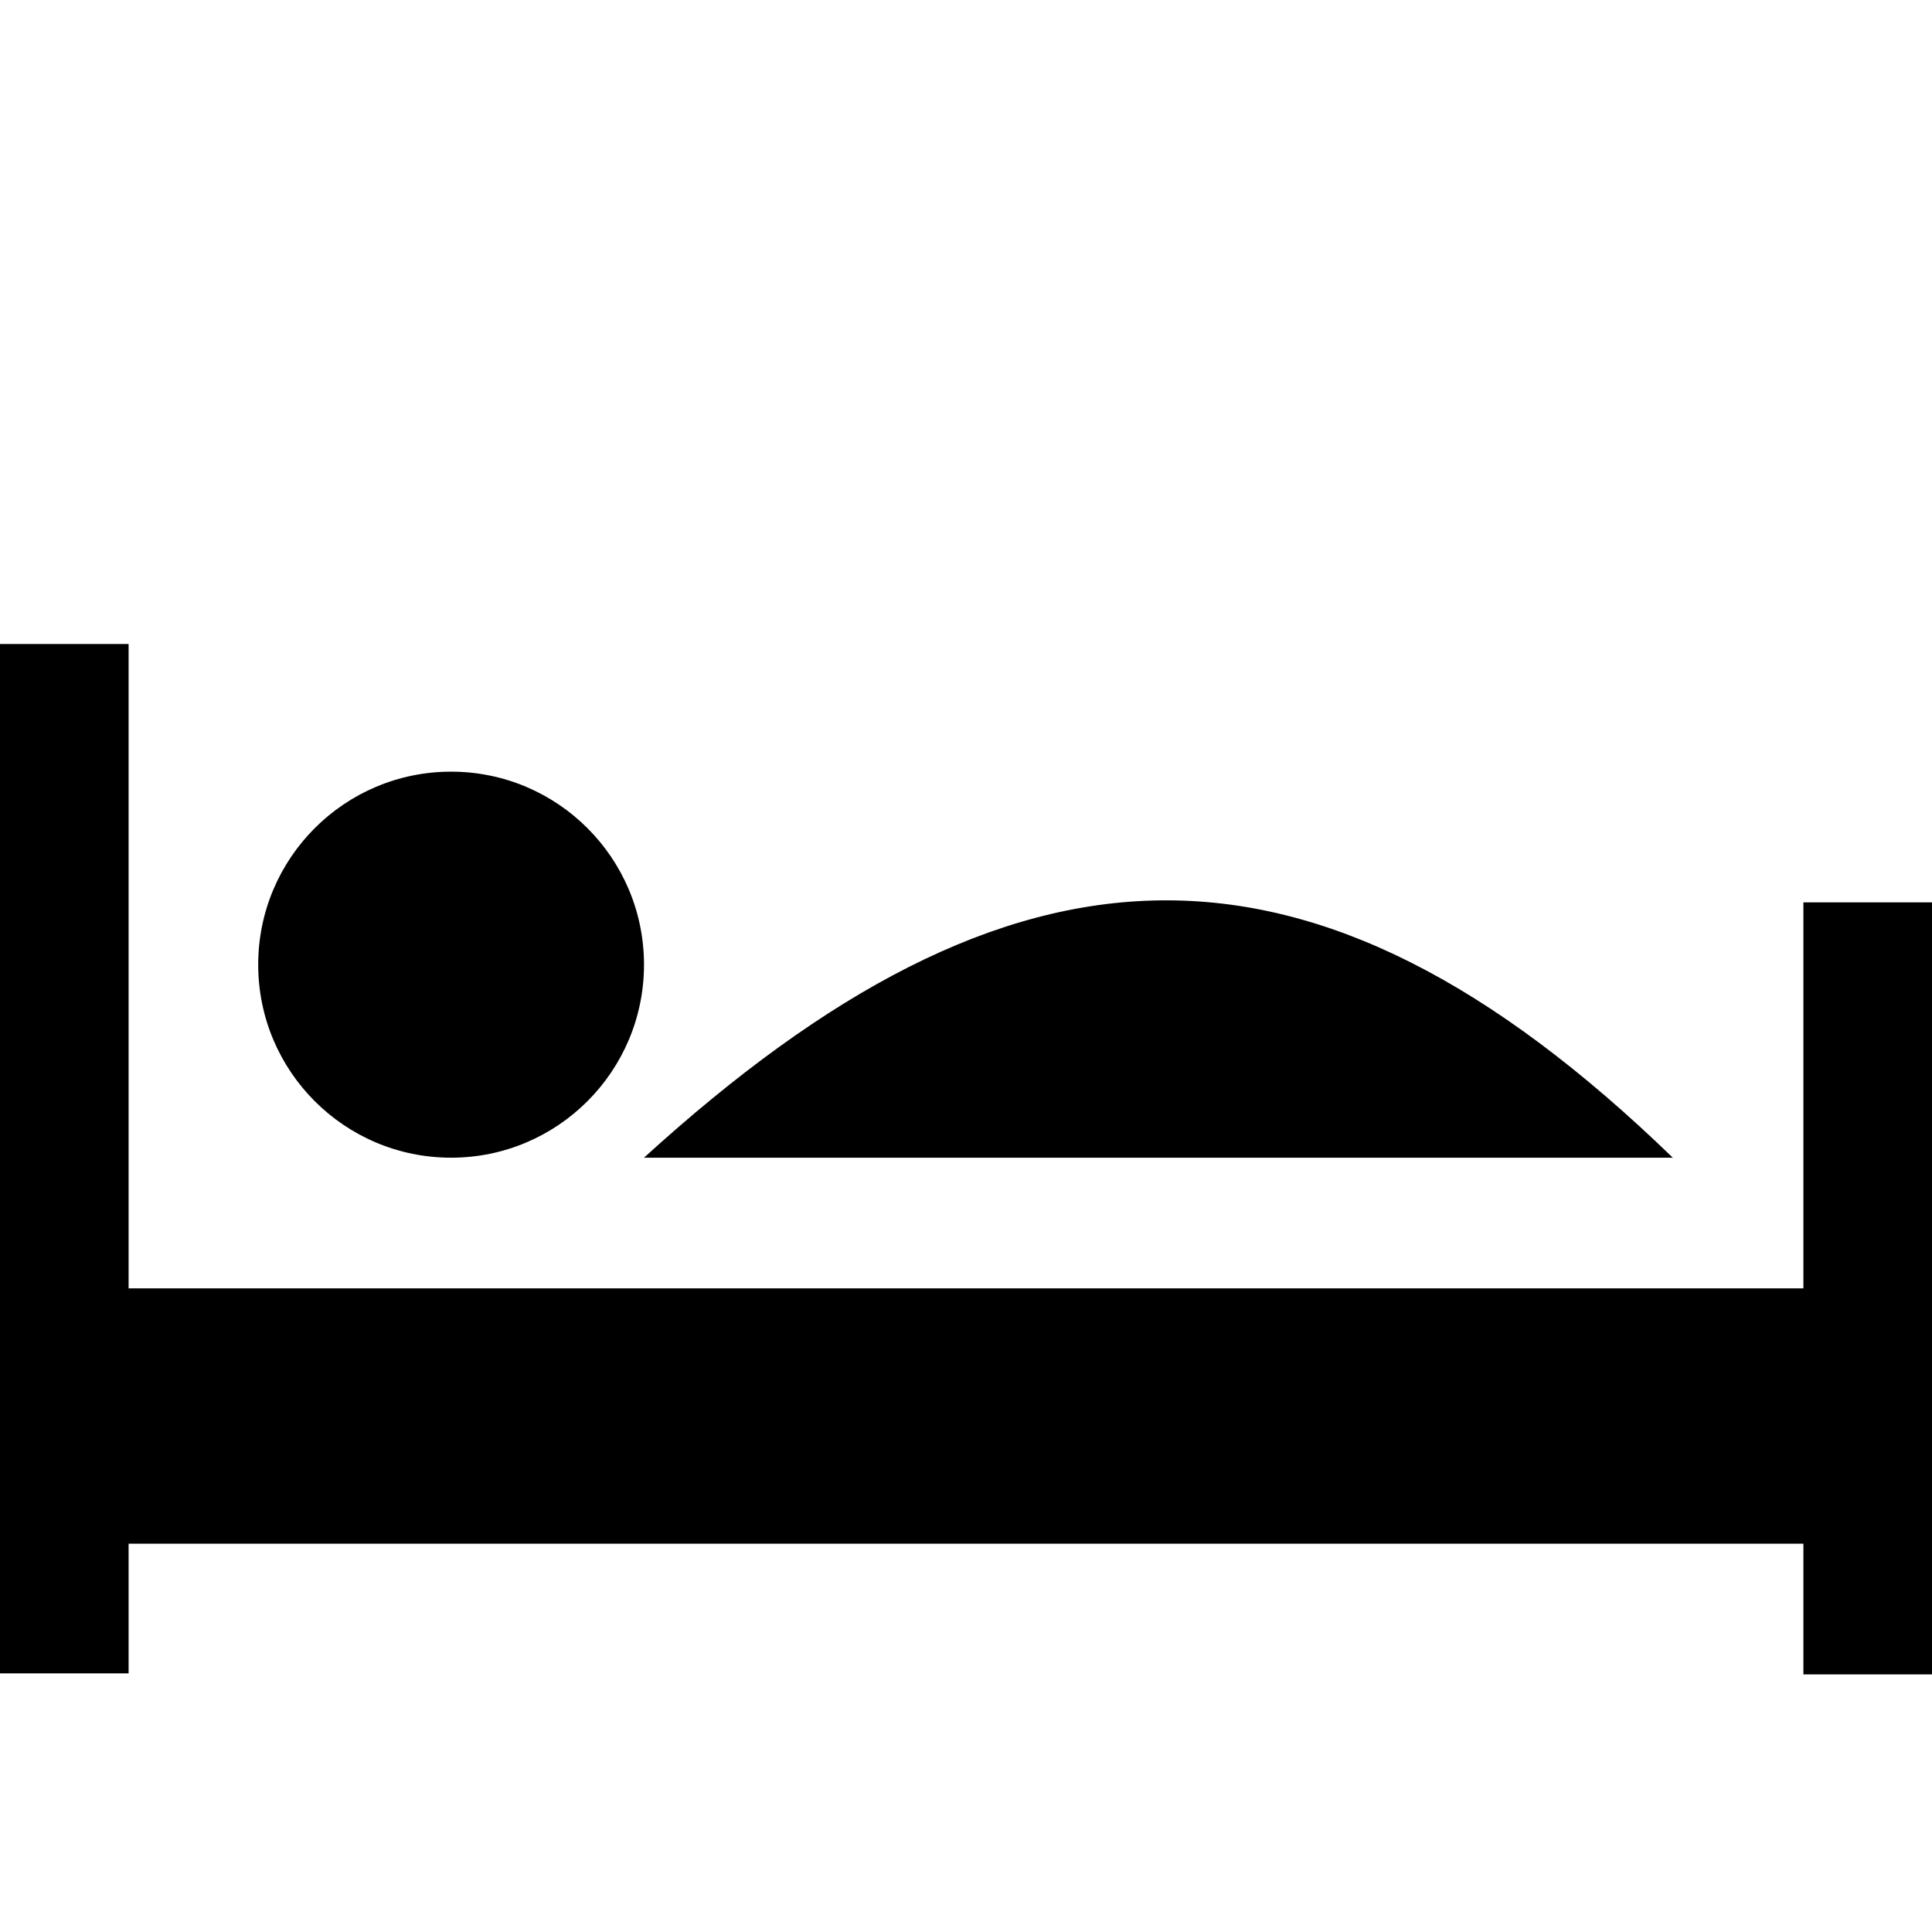
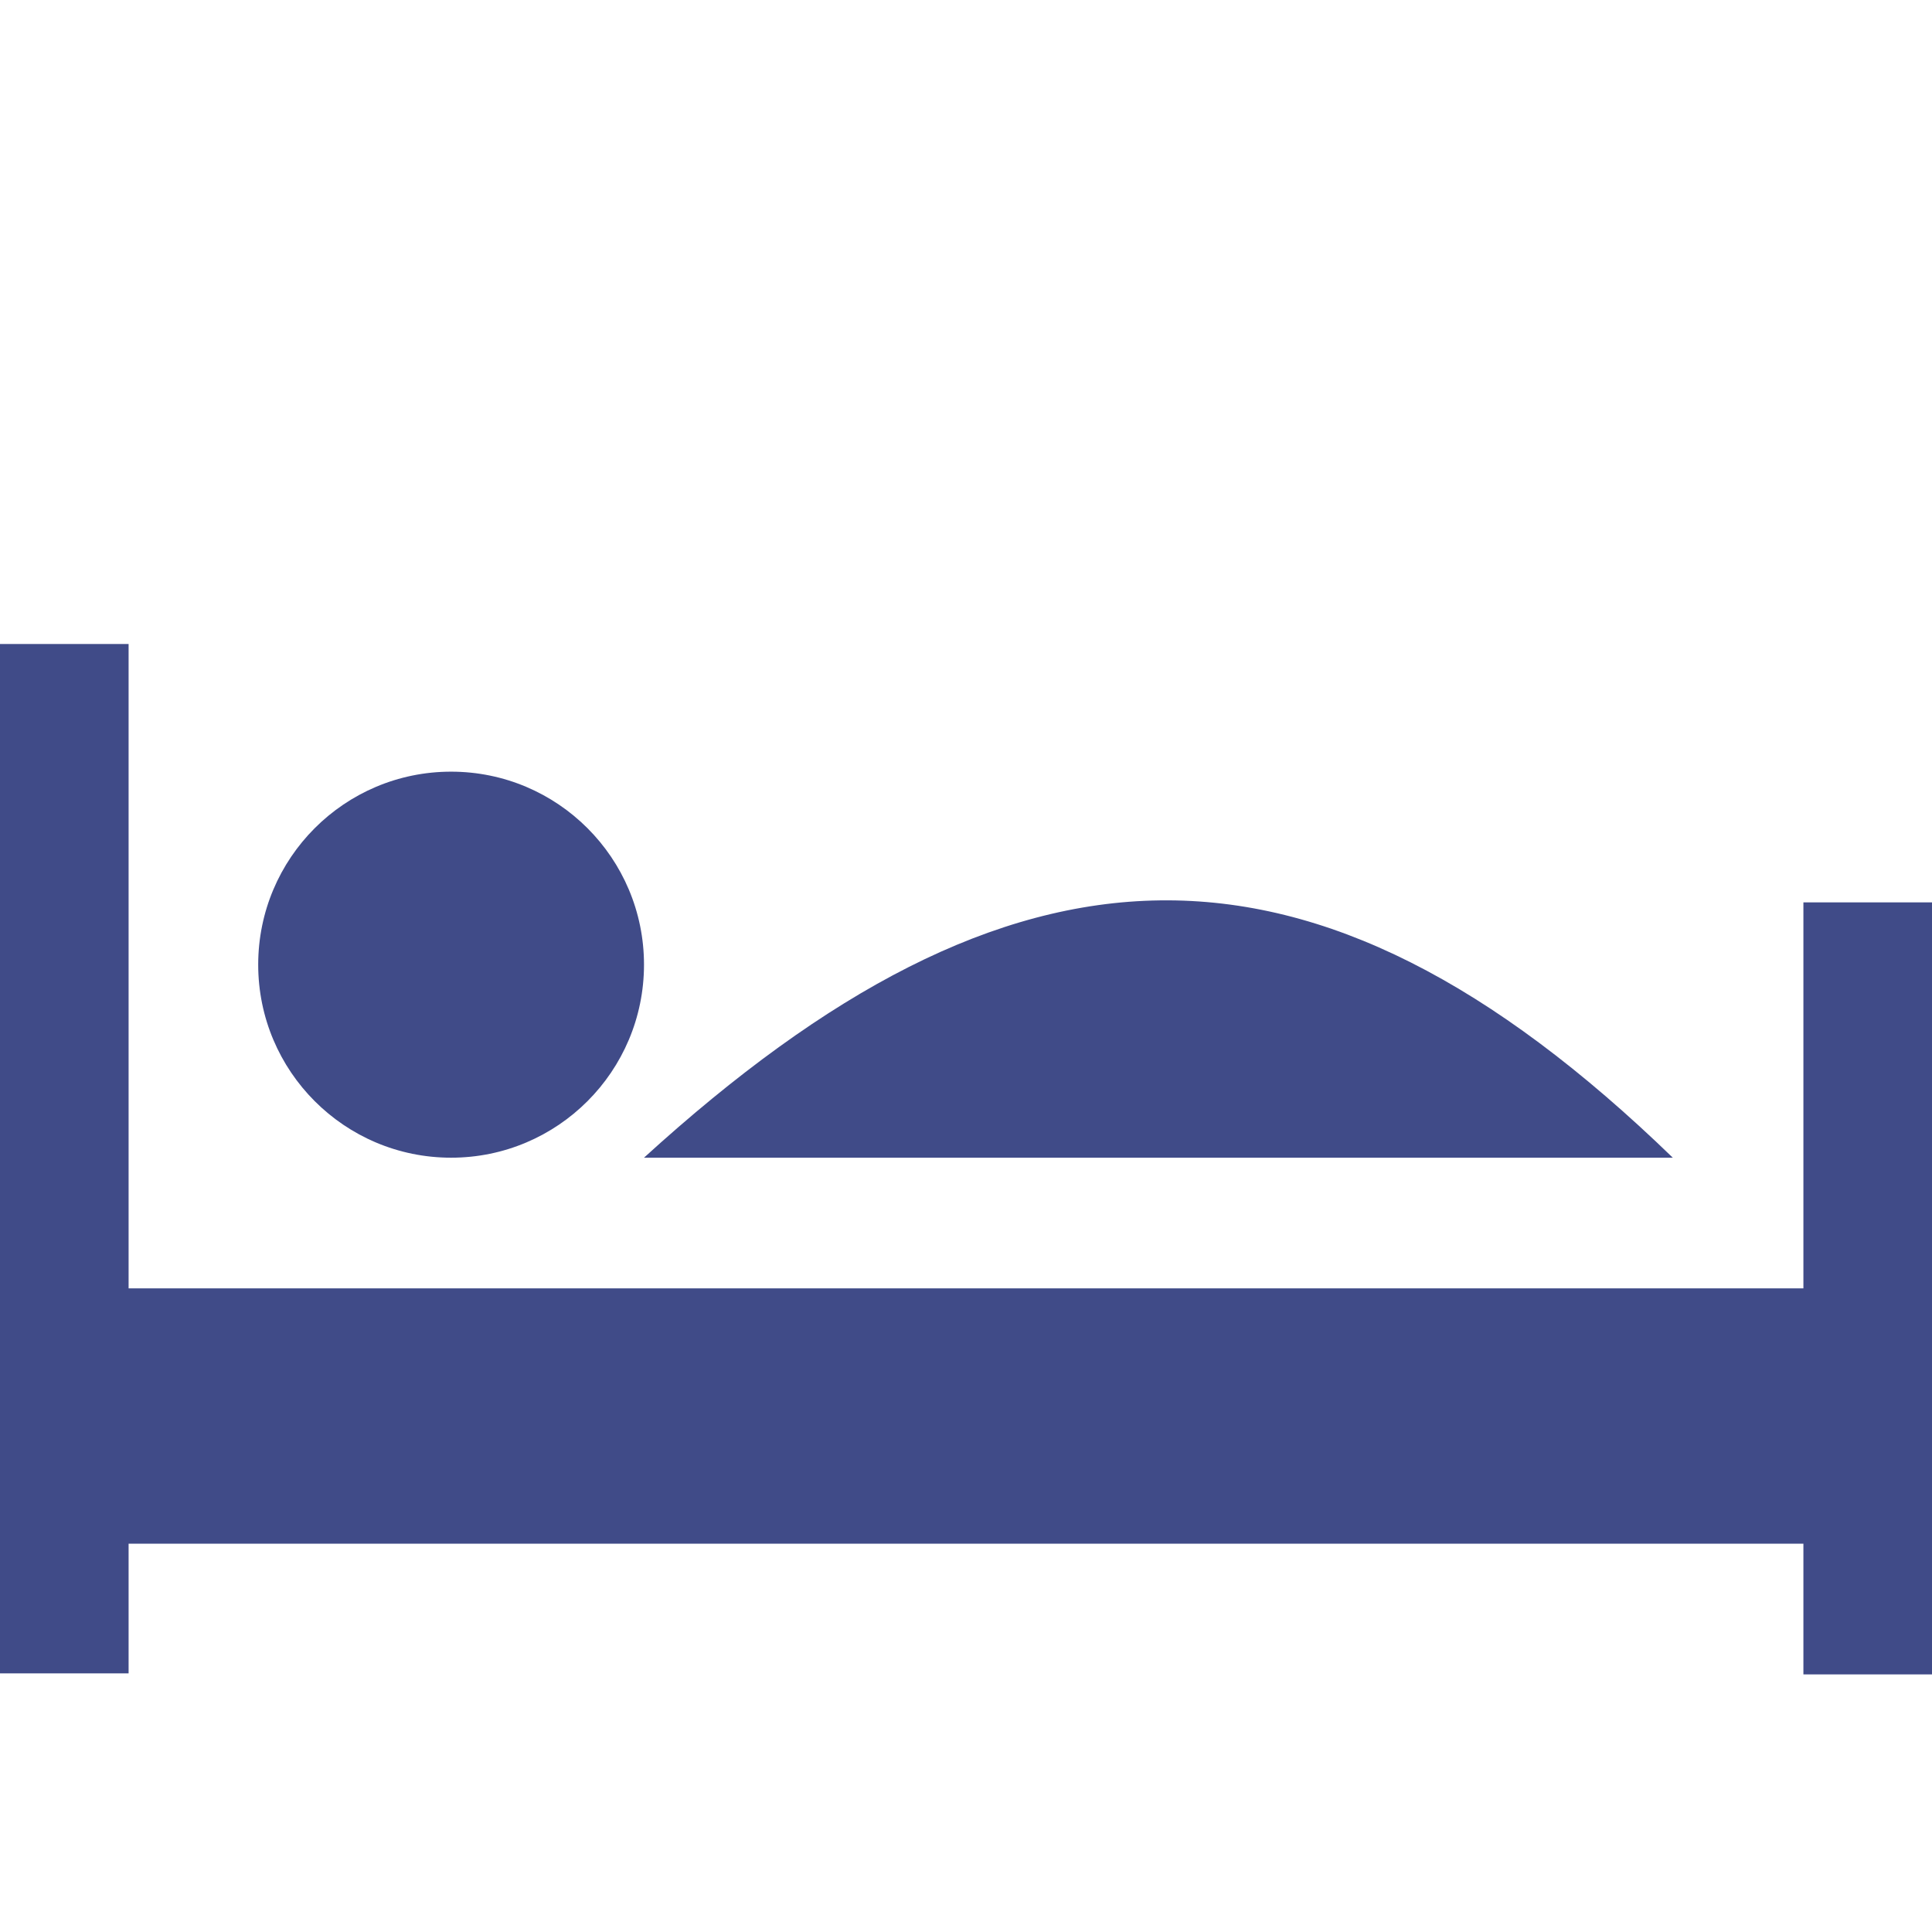
<svg xmlns="http://www.w3.org/2000/svg" height="240px" id="Layer_1" style="enable-background:new 0 0 240 240;" version="1.1" viewBox="0 0 240 240" width="240px" xml:space="preserve">
-   <path d="M80,119.834c0,13.241-10.729,23.979-23.963,23.979c-13.232,0-23.962-10.737-23.962-23.979  c0-13.239,10.729-23.975,23.962-23.975C69.271,95.859,80,106.595,80,119.834z M80,143.812c42.6,0,85.201,0,127.801,0  C162.759,100.185,125.654,102.203,80,143.812L80,143.812z M224.025,112.094v47.953H15.975V80H0v127.875h15.975v-16.109h208.05V208  H240v-95.906H224.025z" />
+   <path fill="#404B88" d="M80,119.834c0,13.241-10.729,23.979-23.963,23.979c-13.232,0-23.962-10.737-23.962-23.979  c0-13.239,10.729-23.975,23.962-23.975C69.271,95.859,80,106.595,80,119.834z M80,143.812c42.6,0,85.201,0,127.801,0  C162.759,100.185,125.654,102.203,80,143.812L80,143.812z M224.025,112.094v47.953H15.975V80H0v127.875h15.975v-16.109h208.05V208  H240v-95.906H224.025z" />
</svg>
